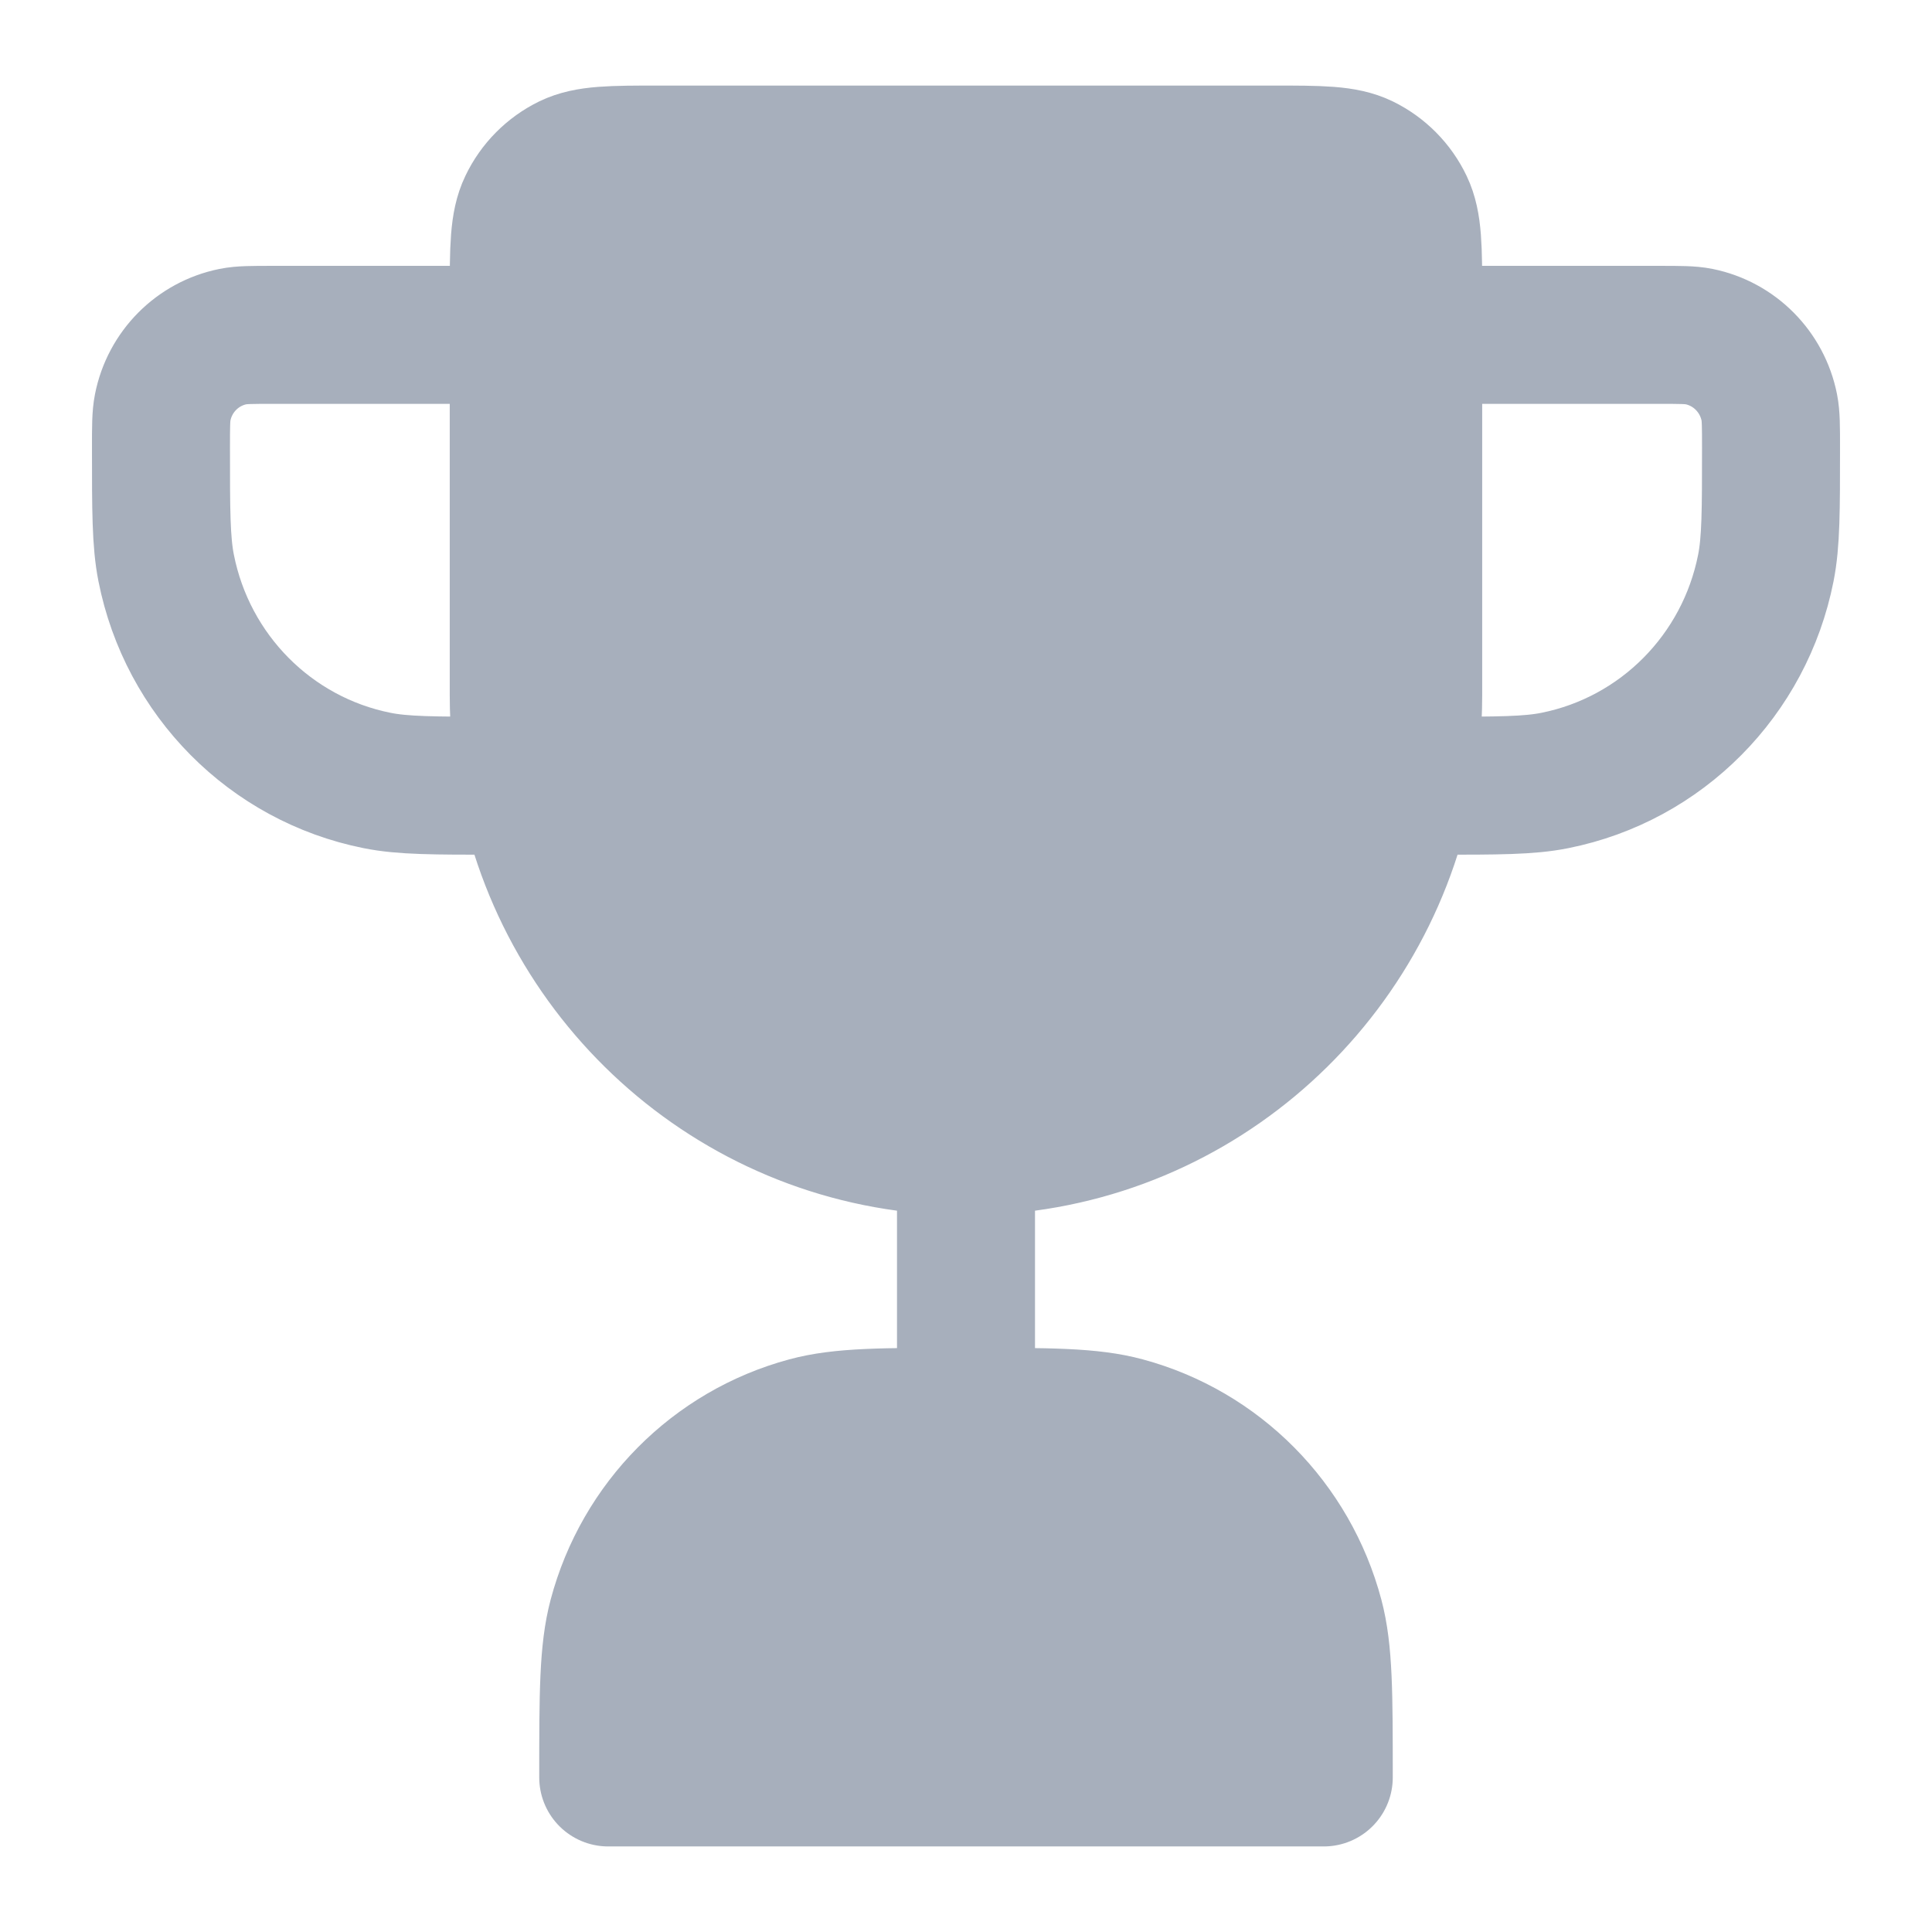
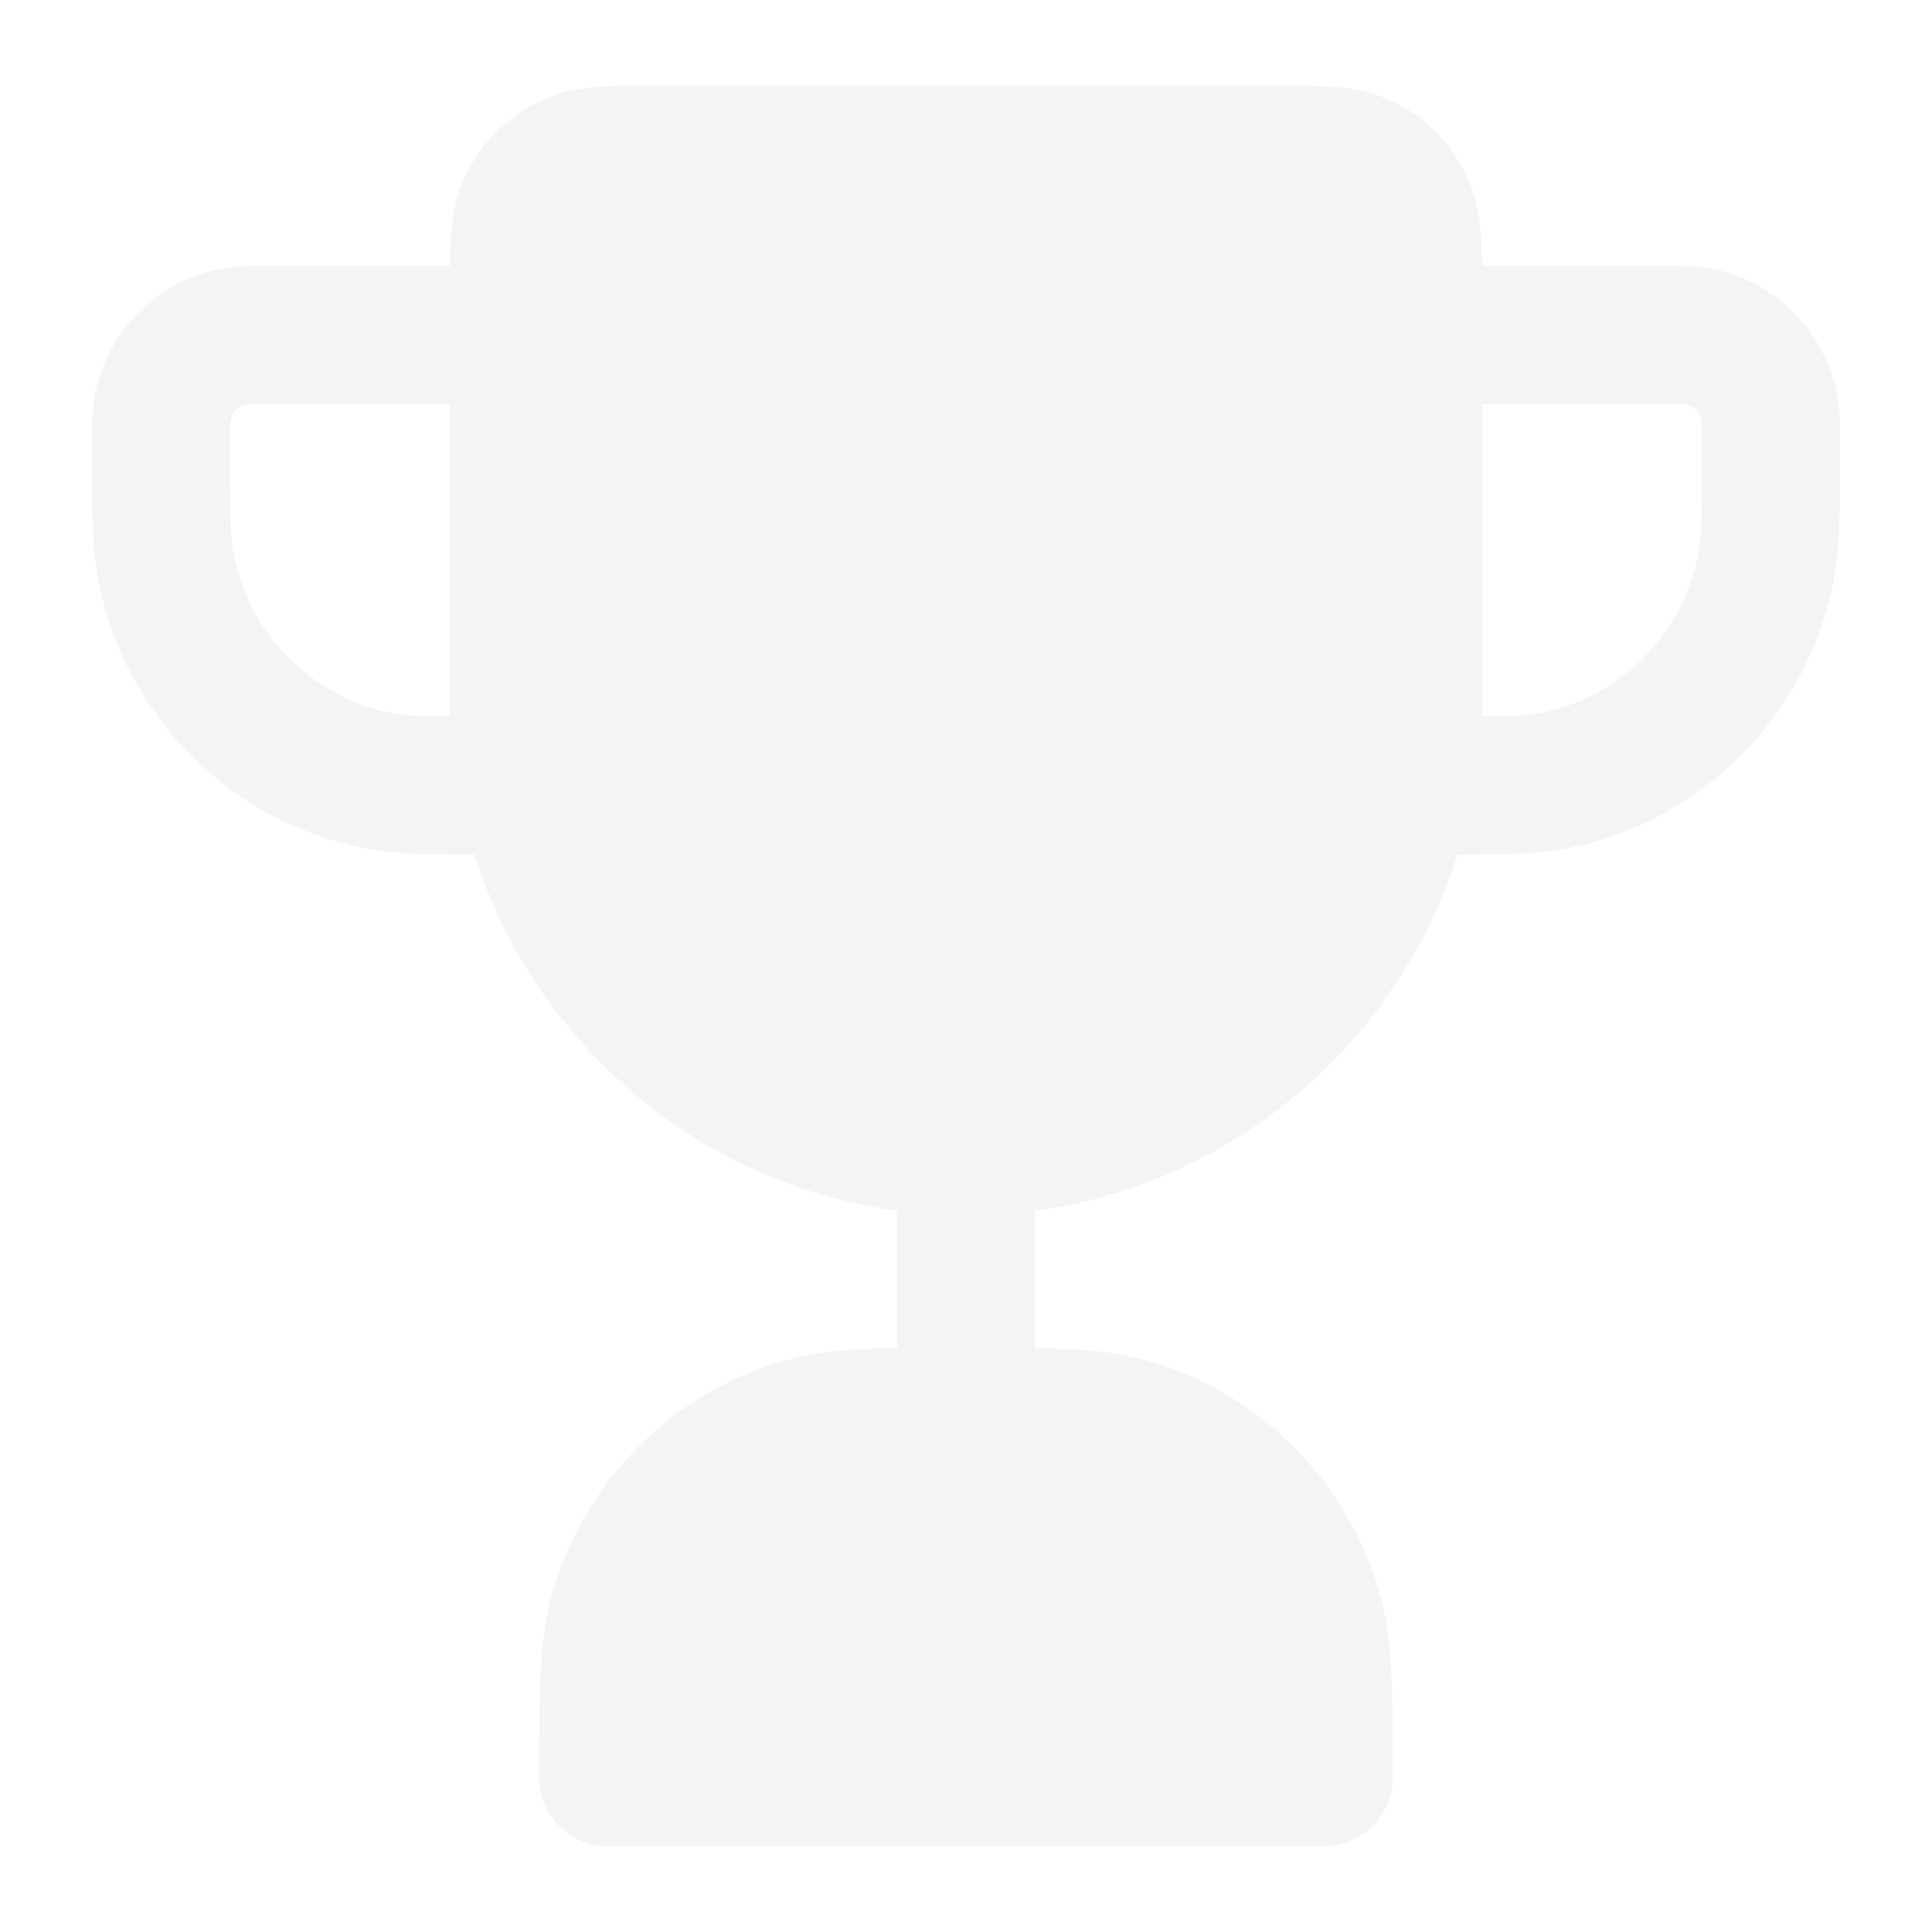
<svg xmlns="http://www.w3.org/2000/svg" width="28" height="28" viewBox="0 0 28 28" fill="none">
-   <rect x="8.167" y="2.24" width="11.667" height="13.44" rx="2" fill="#A7AFBC" />
-   <rect x="8.167" y="21.28" width="11.667" height="4.48" rx="2" fill="#A7AFBC" />
-   <path d="M14 16.613V20.533M20.481 4.853V10.08C20.481 10.527 20.437 10.964 20.352 11.387C19.751 14.369 17.136 16.613 14 16.613M7.518 4.853V10.08C7.518 10.527 7.563 10.964 7.648 11.387C8.249 14.369 10.864 16.613 14 16.613M14 20.533H14C15.206 20.533 15.808 20.533 16.303 20.667C17.645 21.029 18.693 22.086 19.053 23.439C19.185 23.937 19.185 24.545 19.185 25.76V25.76H8.815C8.815 24.545 8.815 23.937 8.947 23.439C9.307 22.086 10.355 21.029 11.697 20.667C12.192 20.533 12.794 20.533 14 20.533H14ZM20.352 11.387H20.481H20.805H20.805C21.709 11.387 22.161 11.387 22.536 11.311C24.079 11.002 25.285 9.786 25.592 8.231C25.667 7.853 25.667 7.397 25.667 6.487C25.667 6.183 25.667 6.031 25.642 5.905C25.539 5.387 25.137 4.982 24.623 4.878C24.498 4.853 24.347 4.853 24.046 4.853H20.481M20.481 4.853V4.293C20.481 3.597 20.481 3.248 20.353 2.98C20.226 2.713 20.012 2.498 19.748 2.369C19.481 2.24 19.136 2.24 18.444 2.24H9.555C8.864 2.24 8.519 2.24 8.252 2.369C7.988 2.498 7.774 2.713 7.647 2.98C7.518 3.248 7.518 3.597 7.518 4.293V4.853M7.518 4.853H3.954C3.652 4.853 3.502 4.853 3.377 4.878C2.862 4.982 2.46 5.387 2.358 5.905C2.333 6.031 2.333 6.183 2.333 6.487C2.333 7.397 2.333 7.853 2.408 8.231C2.715 9.786 3.921 11.002 5.463 11.311C5.839 11.387 6.291 11.387 7.194 11.387H7.194H7.518H7.648" stroke-width="2" stroke-linecap="round" stroke-linejoin="round" stroke="#A7AFBC" />
+   <rect x="8.167" y="2.24" width="11.667" height="13.44" rx="2" fill="#F3F4F6" />
+   <rect x="8.167" y="21.28" width="11.667" height="4.48" rx="2" fill="#F3F4F6" />
+   <path d="M14 16.613V20.533M20.481 4.853V10.08C20.481 10.527 20.437 10.964 20.352 11.387C19.751 14.369 17.136 16.613 14 16.613M7.518 4.853V10.08C7.518 10.527 7.563 10.964 7.648 11.387C8.249 14.369 10.864 16.613 14 16.613M14 20.533H14C15.206 20.533 15.808 20.533 16.303 20.667C17.645 21.029 18.693 22.086 19.053 23.439C19.185 23.937 19.185 24.545 19.185 25.76V25.76H8.815C8.815 24.545 8.815 23.937 8.947 23.439C9.307 22.086 10.355 21.029 11.697 20.667C12.192 20.533 12.794 20.533 14 20.533H14ZM20.352 11.387H20.481H20.805H20.805C21.709 11.387 22.161 11.387 22.536 11.311C24.079 11.002 25.285 9.786 25.592 8.231C25.667 7.853 25.667 7.397 25.667 6.487C25.667 6.183 25.667 6.031 25.642 5.905C25.539 5.387 25.137 4.982 24.623 4.878C24.498 4.853 24.347 4.853 24.046 4.853H20.481M20.481 4.853V4.293C20.481 3.597 20.481 3.248 20.353 2.98C20.226 2.713 20.012 2.498 19.748 2.369C19.481 2.24 19.136 2.24 18.444 2.24H9.555C8.864 2.24 8.519 2.24 8.252 2.369C7.988 2.498 7.774 2.713 7.647 2.98C7.518 3.248 7.518 3.597 7.518 4.293V4.853M7.518 4.853H3.954C3.652 4.853 3.502 4.853 3.377 4.878C2.862 4.982 2.46 5.387 2.358 5.905C2.333 6.031 2.333 6.183 2.333 6.487C2.333 7.397 2.333 7.853 2.408 8.231C2.715 9.786 3.921 11.002 5.463 11.311C5.839 11.387 6.291 11.387 7.194 11.387H7.194H7.518H7.648" stroke-width="2" stroke-linecap="round" stroke-linejoin="round" stroke="#F3F4F6" />
</svg>
